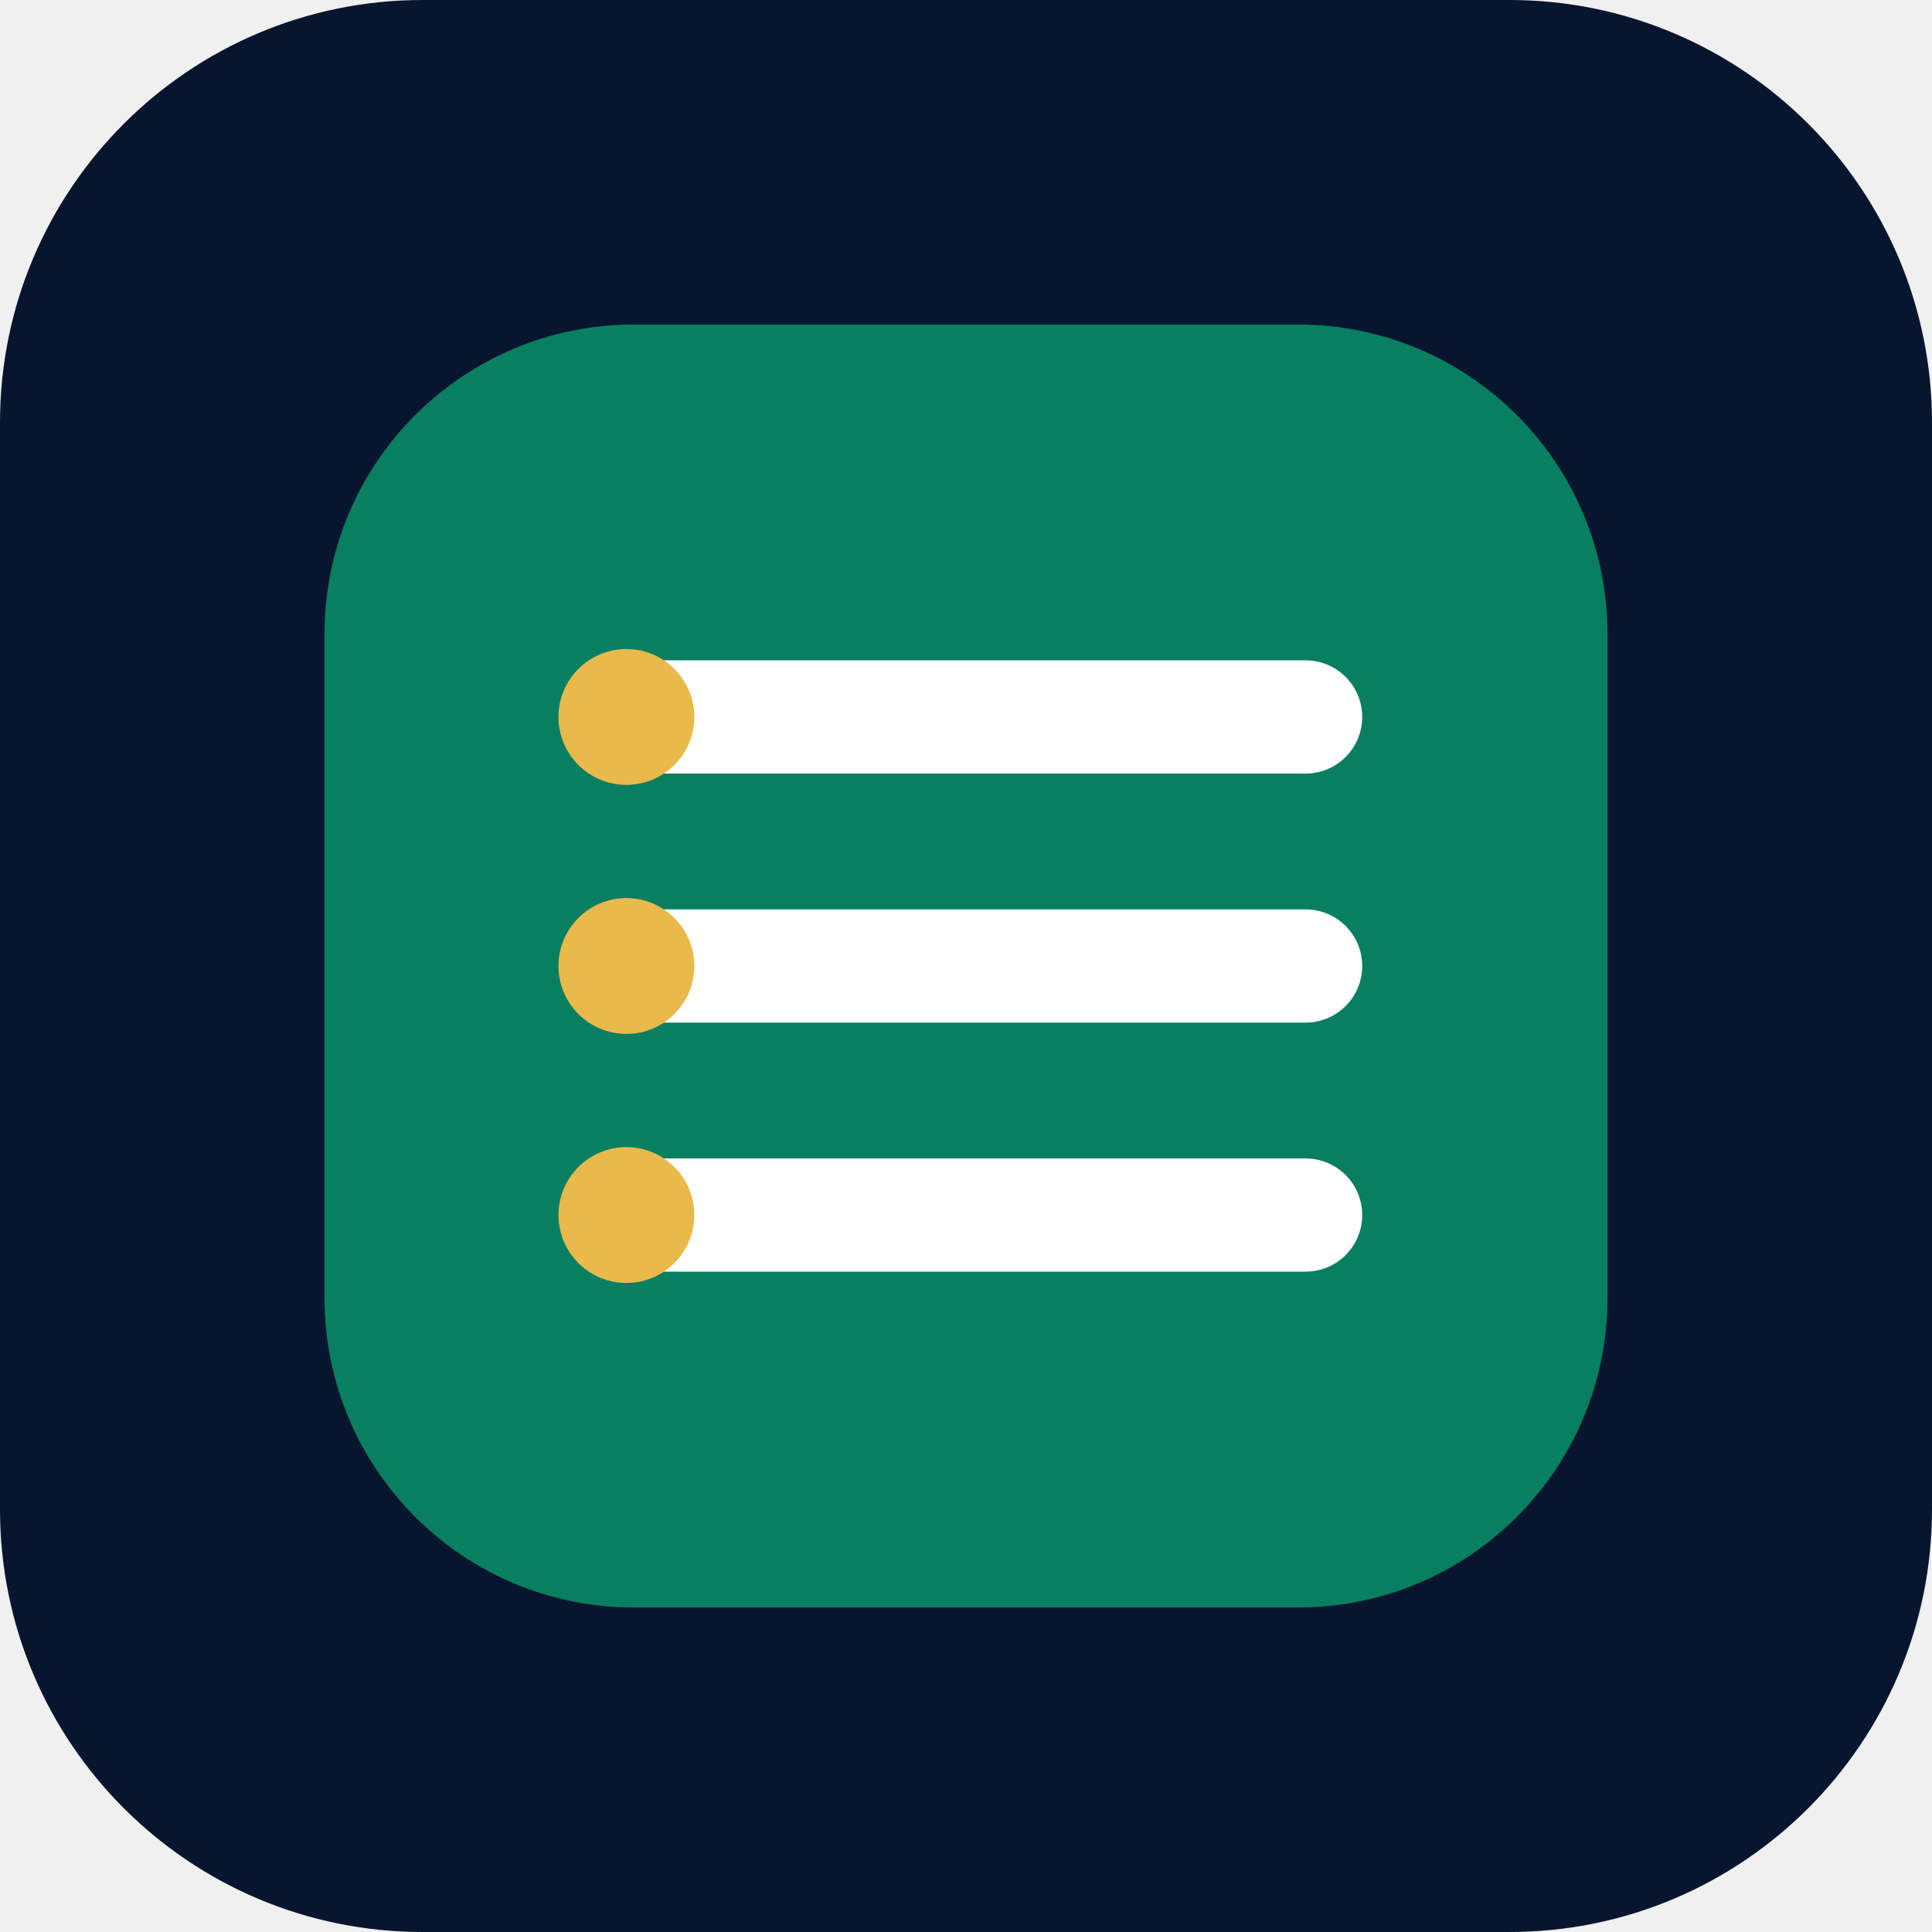
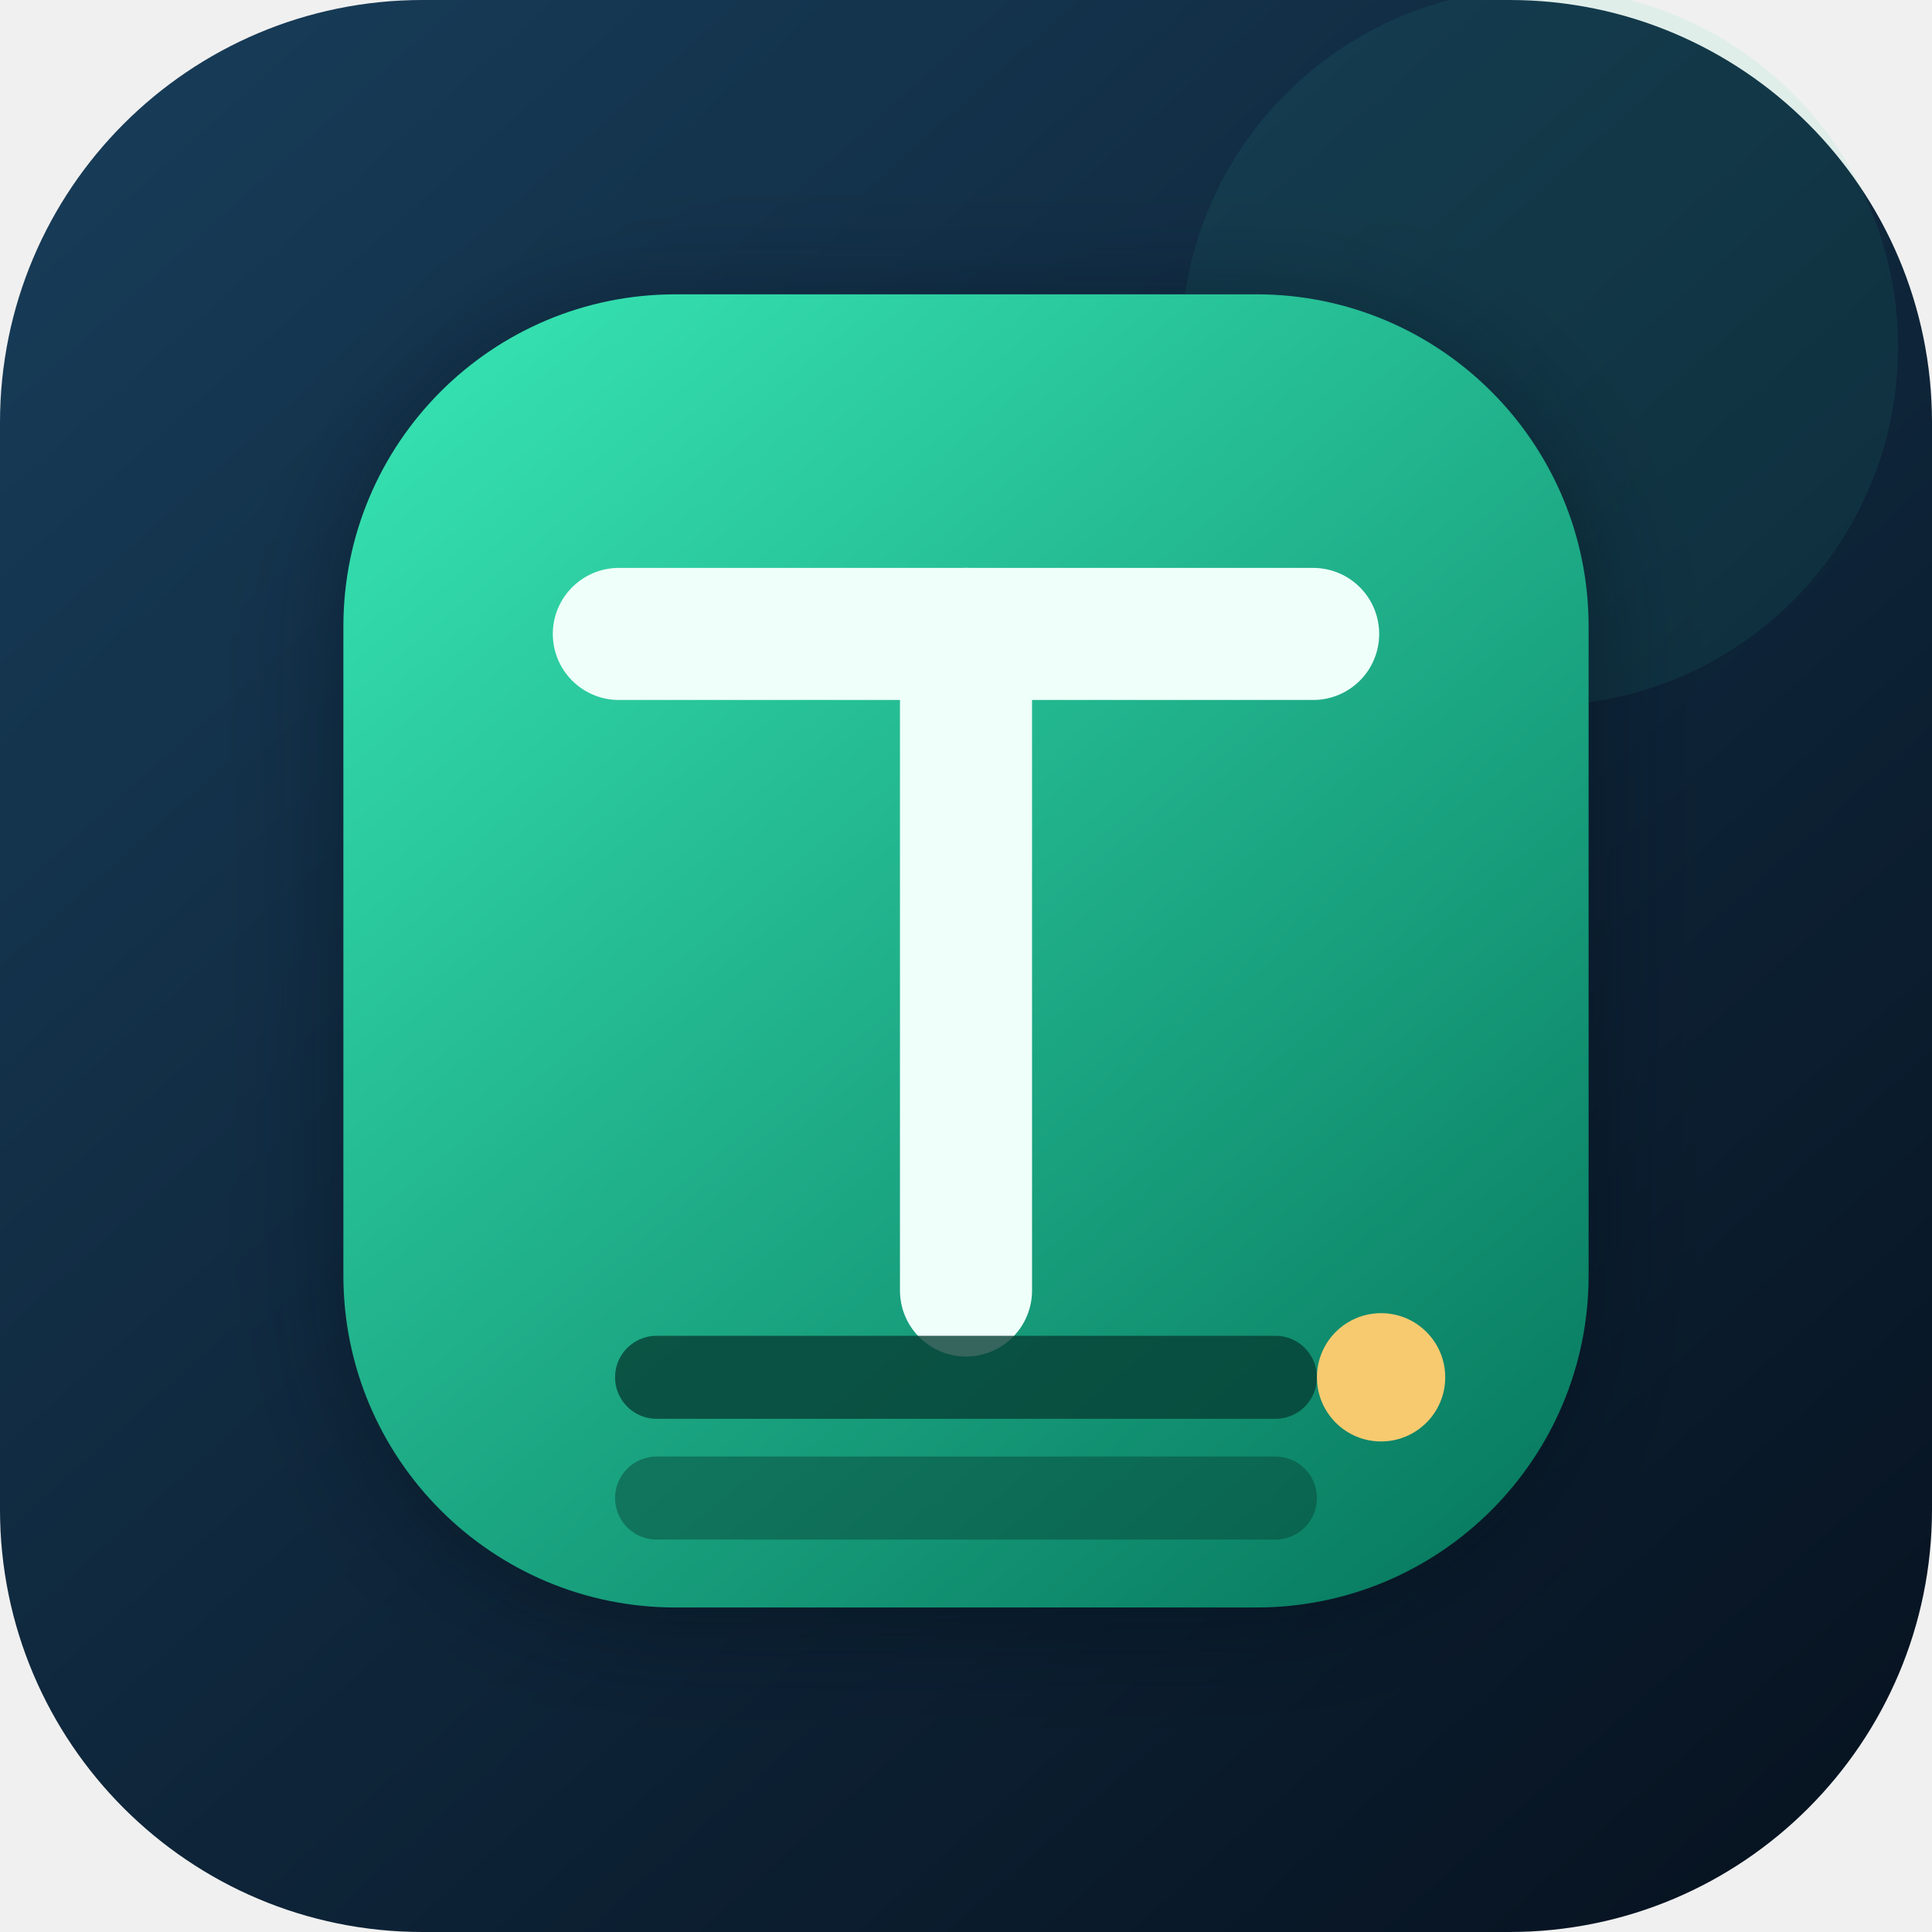
- <svg xmlns="http://www.w3.org/2000/svg" viewBox="0 0 512 512">
-   <rect width="512" height="512" rx="112" fill="#07162e" />
-   <rect x="86" y="86" width="340" height="340" rx="82" fill="#087f60" />
-   <path d="M166 190h180M166 256h180M166 322h180" fill="none" stroke="#fff" stroke-width="30" stroke-linecap="round" />
-   <circle cx="166" cy="190" r="18" fill="#e9b94c" />
-   <circle cx="166" cy="256" r="18" fill="#e9b94c" />
-   <circle cx="166" cy="322" r="18" fill="#e9b94c" />
+ <svg xmlns="http://www.w3.org/2000/svg" viewBox="0 0 512 512" role="img" aria-label="TengHisob">
+   <defs>
+     <linearGradient id="bg" x1="40" y1="20" x2="470" y2="500" gradientUnits="userSpaceOnUse">
+       <stop stop-color="#173b57" />
+       <stop offset="1" stop-color="#071321" />
+     </linearGradient>
+     <linearGradient id="mark" x1="120" y1="95" x2="390" y2="420" gradientUnits="userSpaceOnUse">
+       <stop stop-color="#35e0b0" />
+       <stop offset="1" stop-color="#087b60" />
+     </linearGradient>
+     <filter id="shadow" x="55" y="50" width="410" height="420" color-interpolation-filters="sRGB" filterUnits="userSpaceOnUse">
+       <feGaussianBlur stdDeviation="15" />
+     </filter>
+   </defs>
+   <rect width="512" height="512" rx="112" fill="url(#bg)" />
+   <circle cx="408" cy="92" r="95" fill="#29d6a5" opacity=".08" />
+   <rect x="91" y="82" width="330" height="348" rx="88" fill="#020b14" opacity=".42" filter="url(#shadow)" />
+   <rect x="91" y="78" width="330" height="348" rx="88" fill="url(#mark)" />
+   <path d="M164 168h184" fill="none" stroke="#effff9" stroke-width="35" stroke-linecap="round" />
+   <path d="M256 168v174" fill="none" stroke="#effff9" stroke-width="35" stroke-linecap="round" />
+   <path d="M174 365h164" fill="none" stroke="#063e34" stroke-width="22" stroke-linecap="round" opacity=".8" />
+   <path d="M174 397h164" fill="none" stroke="#063e34" stroke-width="22" stroke-linecap="round" opacity=".45" />
+   <circle cx="366" cy="365" r="17" fill="#f7ca70" />
</svg>
